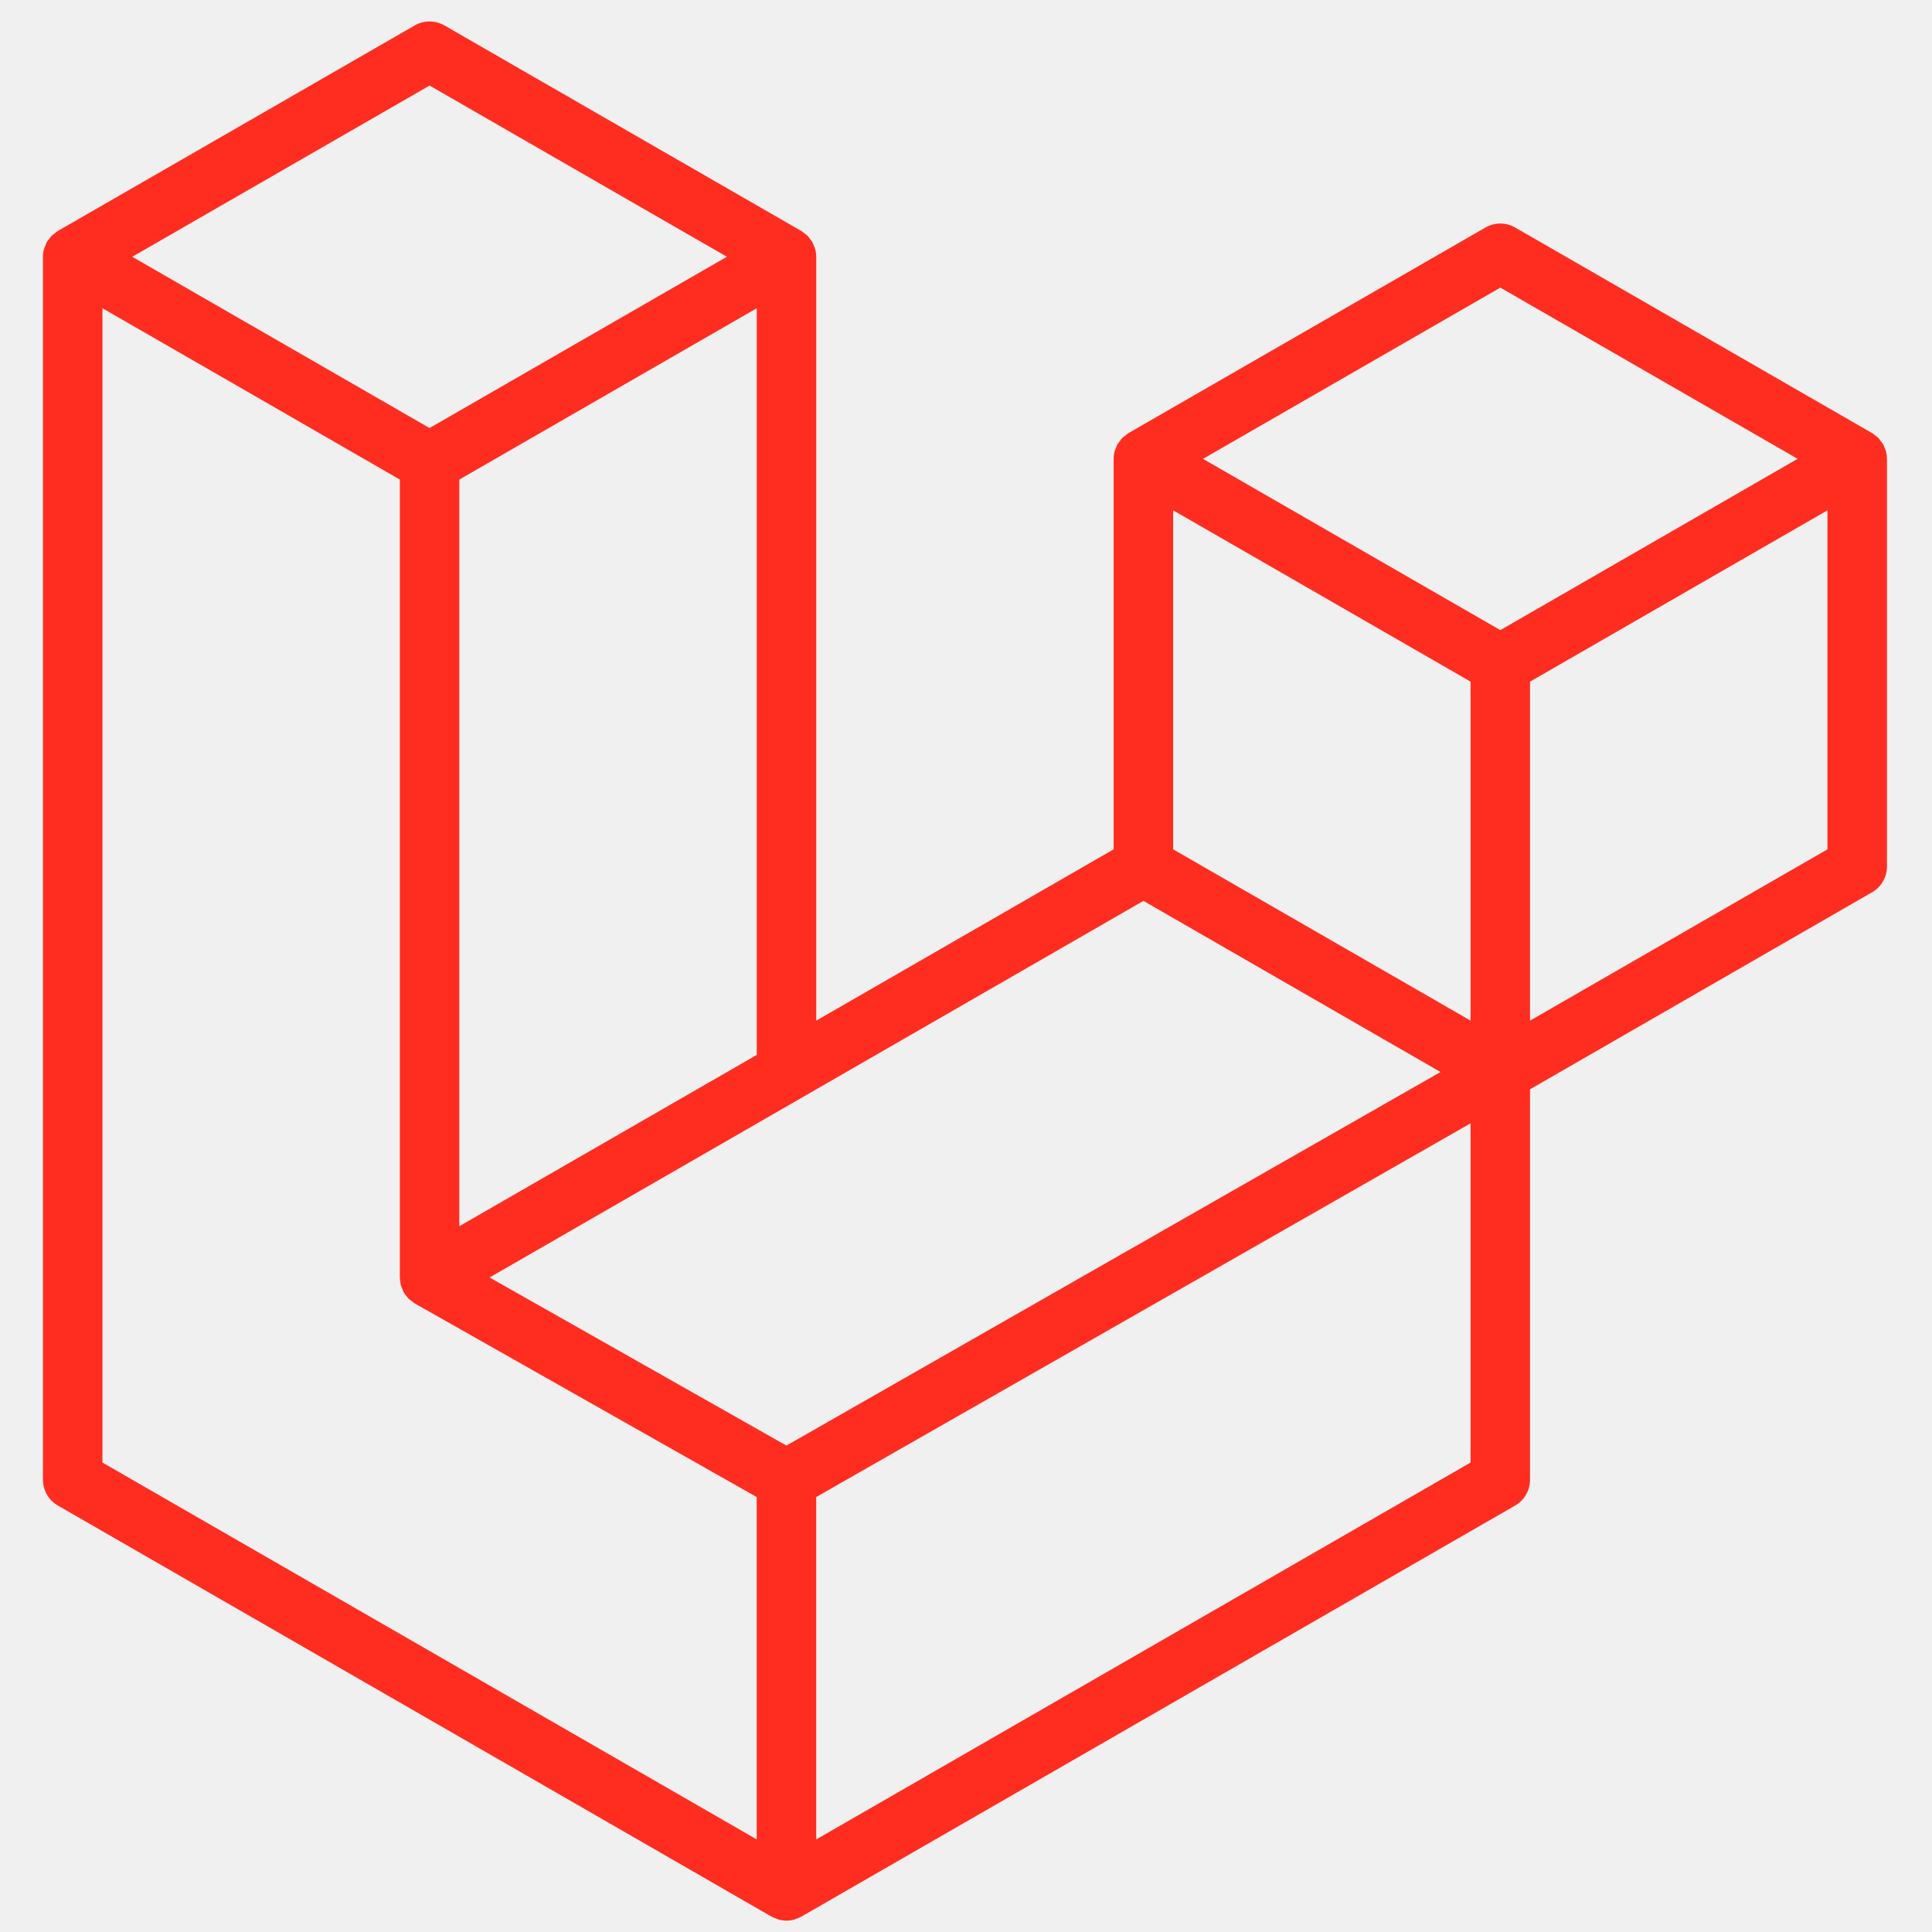
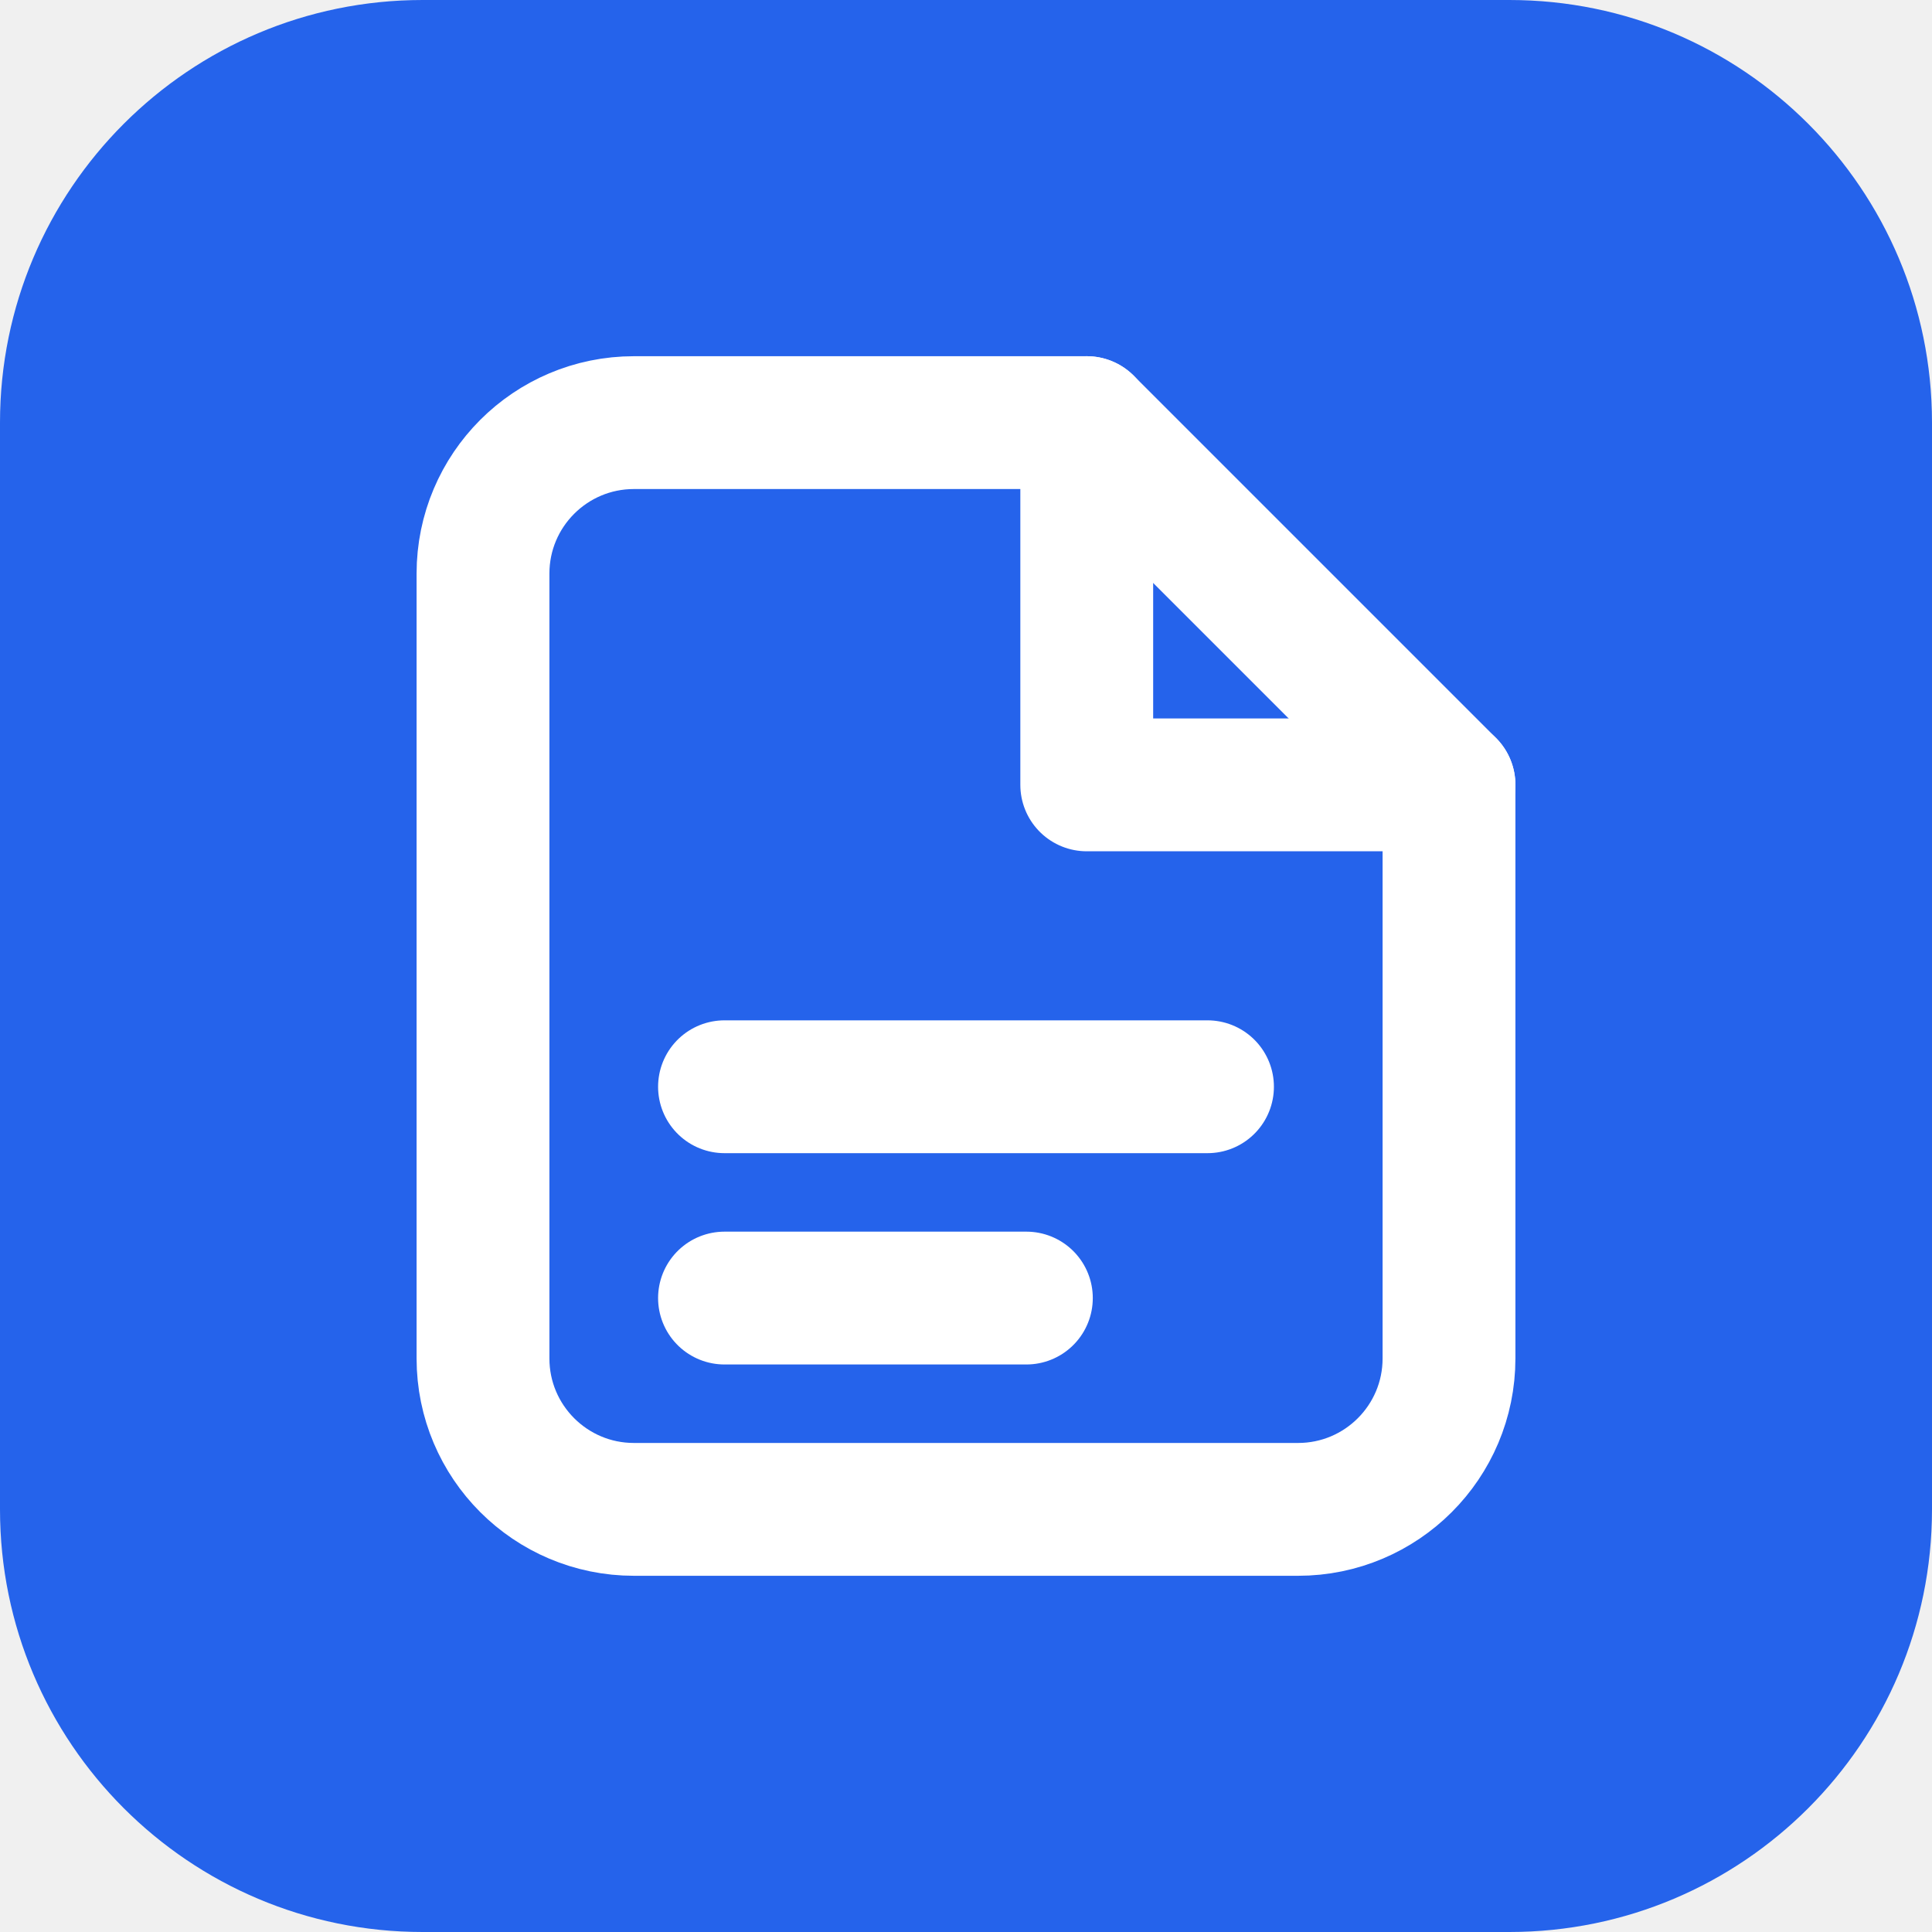
- <svg xmlns="http://www.w3.org/2000/svg" width="166" height="166" viewBox="0 0 166 166" fill="none">
-   <path fill-rule="evenodd" clip-rule="evenodd" d="M162.041 38.759C162.099 38.977 162.129 39.201 162.13 39.426V74.452C162.13 74.902 162.011 75.344 161.786 75.733C161.561 76.122 161.237 76.444 160.847 76.668L131.462 93.594V127.141C131.462 128.054 130.977 128.897 130.186 129.357L68.847 164.683C68.707 164.763 68.554 164.814 68.401 164.868C68.343 164.887 68.289 164.922 68.228 164.938C67.8 165.051 67.349 165.051 66.92 164.938C66.85 164.919 66.786 164.881 66.719 164.855C66.579 164.804 66.432 164.76 66.298 164.683L4.972 129.357C4.583 129.133 4.259 128.81 4.034 128.421C3.808 128.032 3.69 127.591 3.689 127.141L3.689 22.063C3.689 21.834 3.721 21.61 3.779 21.393C3.798 21.32 3.843 21.253 3.868 21.179C3.916 21.045 3.961 20.908 4.031 20.783C4.079 20.7 4.149 20.633 4.206 20.557C4.28 20.454 4.347 20.349 4.433 20.26C4.506 20.186 4.602 20.132 4.685 20.068C4.778 19.992 4.861 19.909 4.966 19.848L35.633 2.185C36.022 1.961 36.462 1.844 36.91 1.844C37.358 1.844 37.798 1.961 38.186 2.185L68.851 19.848H68.857C68.959 19.912 69.045 19.992 69.138 20.065C69.221 20.129 69.313 20.186 69.387 20.257C69.476 20.349 69.54 20.454 69.616 20.557C69.671 20.633 69.744 20.7 69.789 20.783C69.862 20.911 69.904 21.045 69.955 21.179C69.98 21.253 70.025 21.32 70.044 21.396C70.103 21.614 70.133 21.838 70.133 22.063V87.694L95.686 72.974V39.423C95.686 39.2 95.718 38.973 95.775 38.759C95.798 38.683 95.839 38.615 95.865 38.542C95.916 38.408 95.96 38.271 96.031 38.146C96.079 38.063 96.149 37.996 96.203 37.92C96.279 37.818 96.343 37.712 96.433 37.623C96.506 37.549 96.599 37.495 96.681 37.431C96.777 37.355 96.86 37.272 96.962 37.211L127.633 19.548C128.021 19.324 128.461 19.206 128.91 19.206C129.358 19.206 129.798 19.324 130.186 19.548L160.85 37.211C160.959 37.275 161.042 37.355 161.137 37.428C161.217 37.492 161.31 37.549 161.383 37.62C161.473 37.712 161.536 37.818 161.613 37.92C161.67 37.996 161.741 38.063 161.785 38.146C161.859 38.271 161.9 38.408 161.951 38.542C161.98 38.615 162.021 38.683 162.041 38.759ZM157.018 72.974V43.848L146.287 50.028L131.462 58.568V87.694L157.021 72.974H157.018ZM126.354 125.663V96.518L111.771 104.85L70.13 128.626V158.046L126.354 125.663ZM8.801 26.485V125.663L65.018 158.043V128.629L35.649 112L35.64 111.994L35.627 111.988C35.528 111.93 35.445 111.847 35.353 111.777C35.273 111.713 35.18 111.662 35.11 111.592L35.104 111.582C35.021 111.502 34.963 111.403 34.893 111.314C34.829 111.228 34.753 111.154 34.702 111.065L34.699 111.055C34.641 110.96 34.606 110.845 34.565 110.736C34.523 110.64 34.469 110.551 34.443 110.449C34.411 110.328 34.405 110.197 34.392 110.072C34.379 109.976 34.354 109.881 34.354 109.785V109.778V41.205L19.532 32.662L8.801 26.485ZM36.913 7.35L11.364 22.063L36.907 36.777L62.453 22.06L36.907 7.35H36.913ZM50.2 99.174L65.022 90.637V26.485L54.291 32.665L39.466 41.205V105.357L50.2 99.174ZM128.91 24.713L103.363 39.426L128.91 54.14L154.453 39.423L128.91 24.713ZM126.354 58.568L111.529 50.028L100.798 43.848V72.974L115.619 81.511L126.354 87.694V58.568ZM67.571 124.205L105.042 102.803L123.772 92.109L98.245 77.405L68.854 94.334L42.066 109.762L67.571 124.205Z" fill="#FF2D20" />
+ <svg xmlns="http://www.w3.org/2000/svg" viewBox="0 0 32 32">
+   <rect width="32" height="32" rx="7" fill="#2563EB" />
+   <g fill="none" stroke="#fff" stroke-width="2.2" stroke-linecap="round" stroke-linejoin="round">
+     <path d="M18 7H10.5A2.5 2.5 0 0 0 8 9.5v13A2.5 2.5 0 0 0 10.5 25h11a2.5 2.5 0 0 0 2.5-2.5V13z" />
+     <path d="M18 7v6h6" />
+     <path d="M12 18h8" />
+     <path d="M12 21.5h5" />
+   </g>
</svg>
